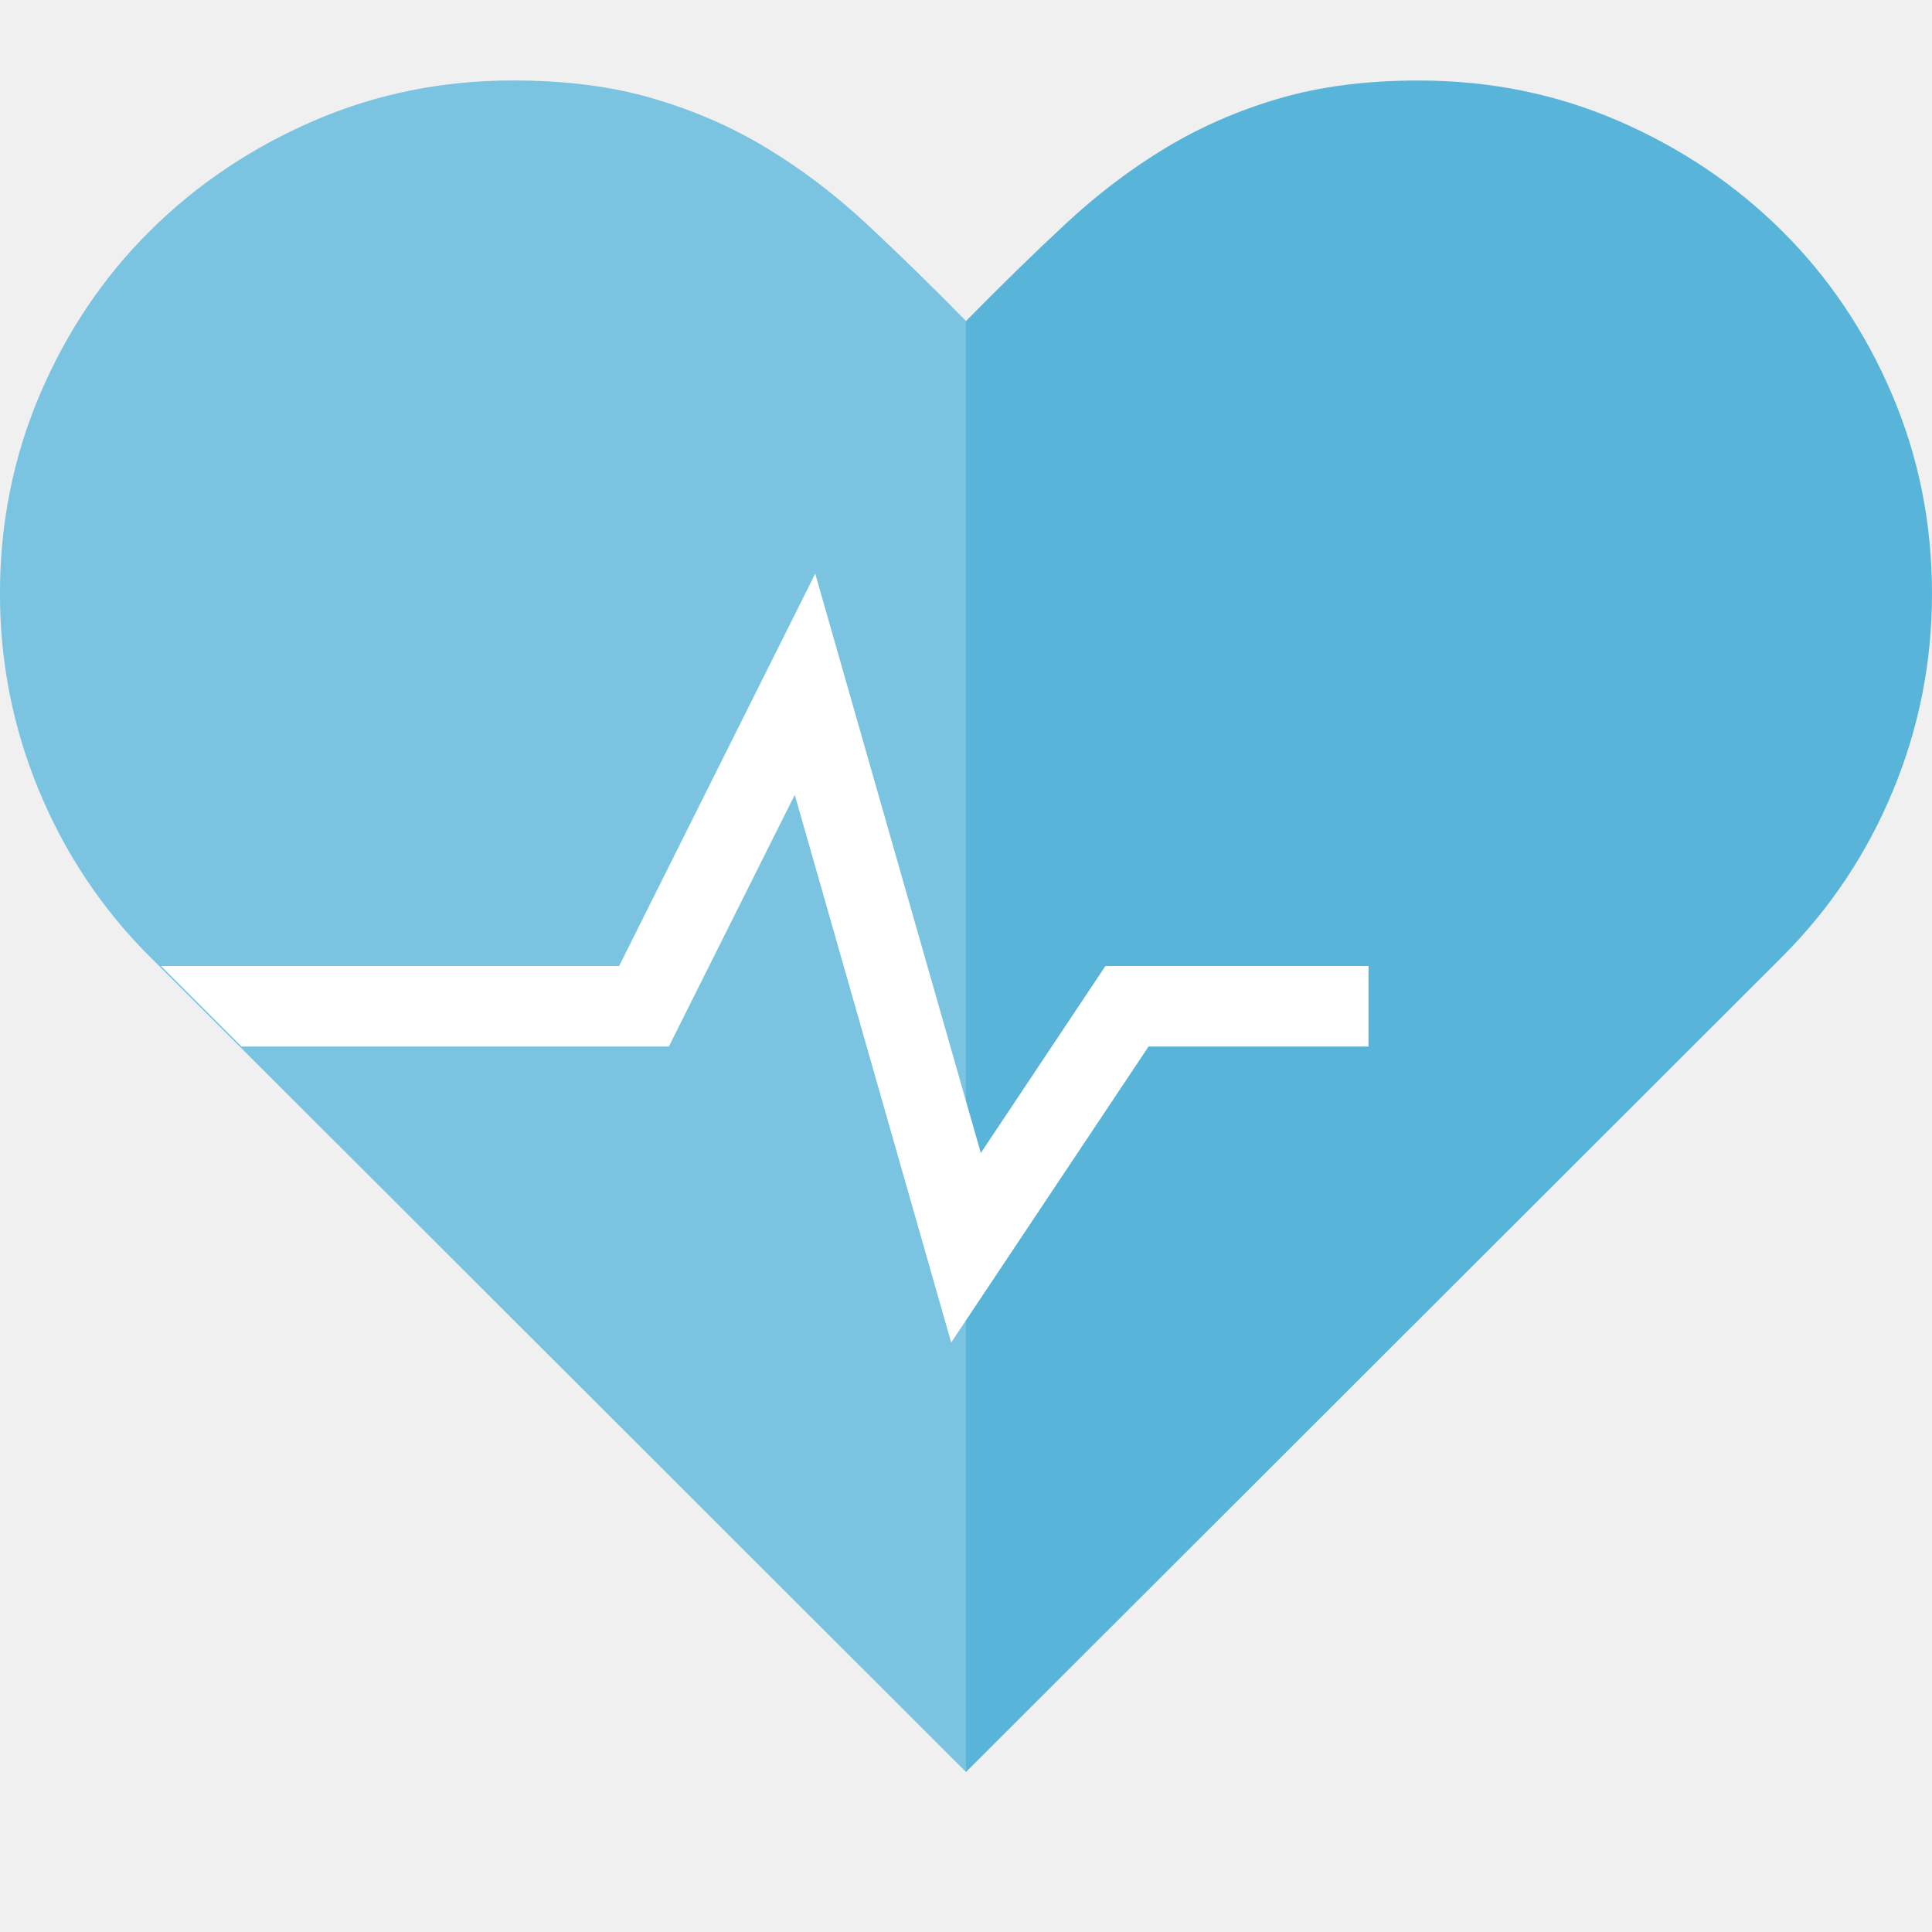
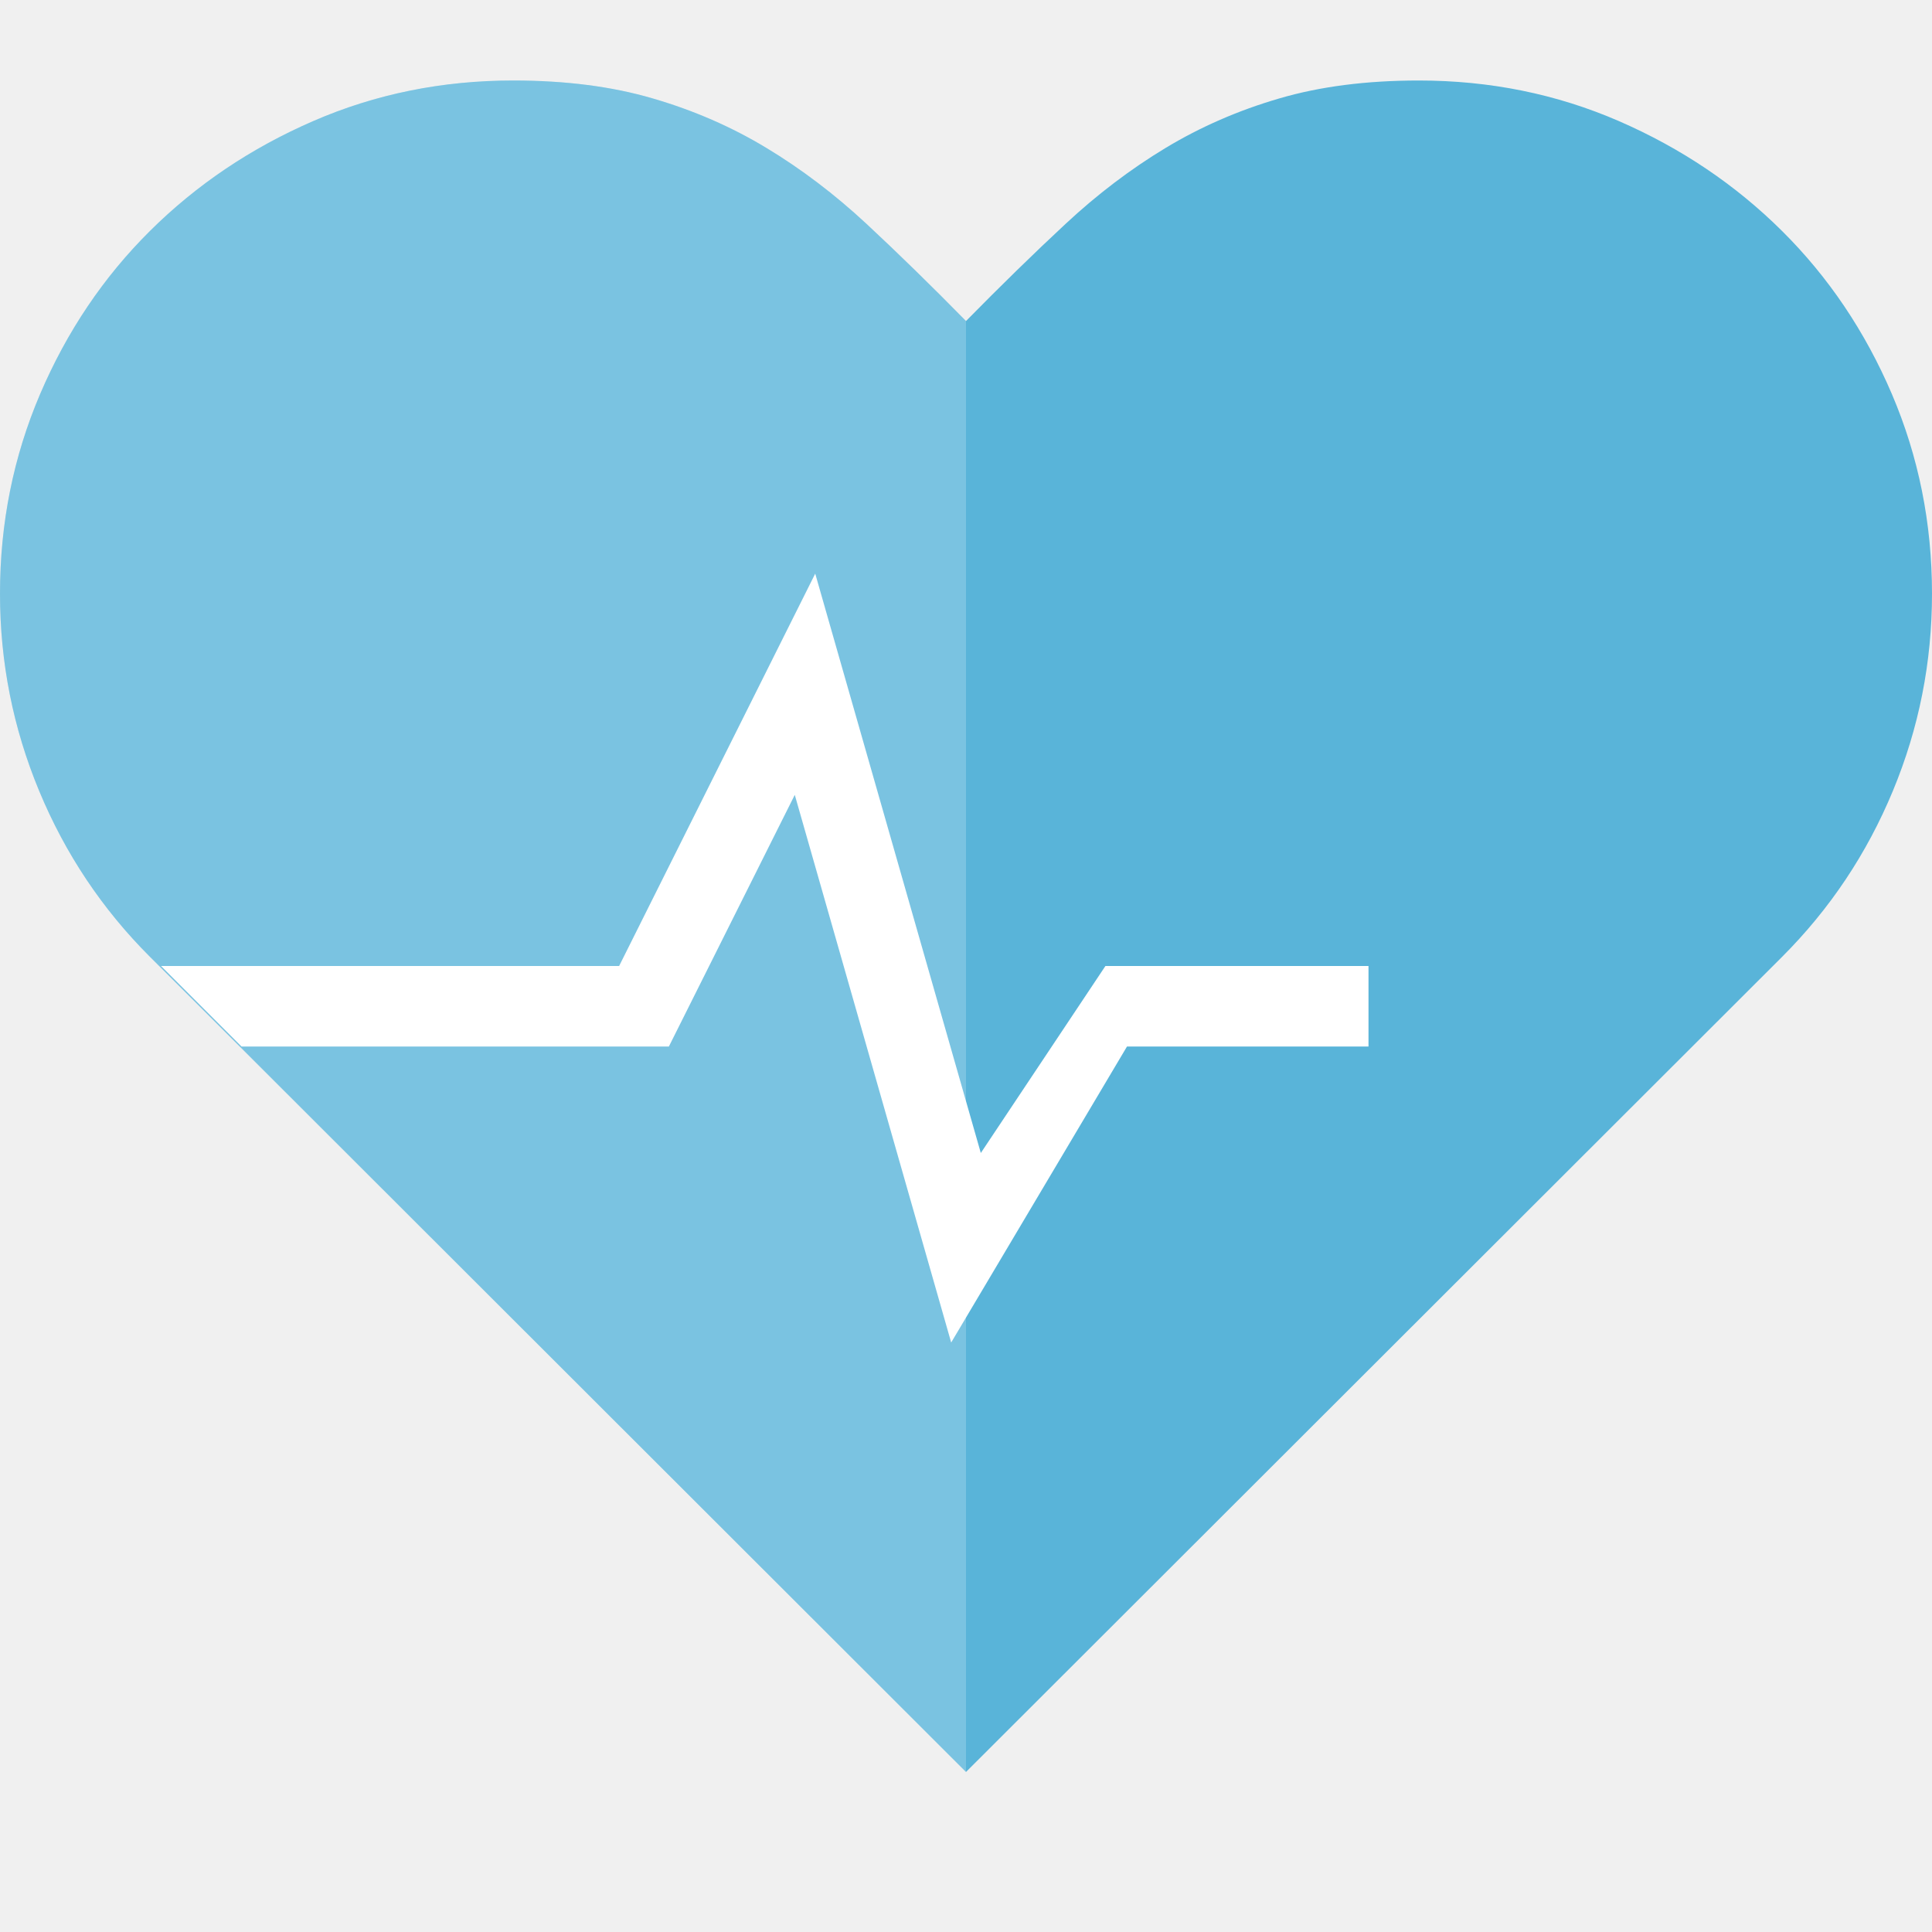
<svg xmlns="http://www.w3.org/2000/svg" version="1.1" id="Layer_1" x="0px" y="0px" width="24px" height="24px" viewBox="0 0 24 24" enable-background="new 0 0 24 24" xml:space="preserve">
  <path fill="#59B4D9" d="M17.625,1c-0.648,0-1.227,0.074-1.734,0.223c-0.508,0.148-0.979,0.354-1.412,0.615  c-0.434,0.262-0.848,0.576-1.242,0.943C12.842,3.148,12.43,3.551,12,3.988c-0.43-0.438-0.842-0.84-1.236-1.207  C10.369,2.414,9.955,2.1,9.521,1.838C9.088,1.576,8.617,1.371,8.109,1.223C7.602,1.074,7.023,1,6.375,1  C5.492,1,4.664,1.168,3.891,1.504C3.117,1.84,2.441,2.295,1.863,2.869C1.285,3.443,0.83,4.119,0.498,4.896  C0.166,5.674,0,6.5,0,7.375c0,0.852,0.162,1.668,0.486,2.449s0.783,1.469,1.377,2.062L12,22.012l10.137-10.125  c0.594-0.594,1.053-1.281,1.377-2.062S24,8.227,24,7.375c0-0.875-0.166-1.701-0.498-2.479c-0.332-0.777-0.787-1.453-1.365-2.027  c-0.578-0.574-1.254-1.029-2.027-1.365C19.336,1.168,18.508,1,17.625,1L17.625,1z" />
  <path opacity="0.2" fill="#FFFFFF" d="M12,3.988c-0.43-0.438-0.842-0.84-1.236-1.207C10.369,2.414,9.955,2.1,9.521,1.838  C9.088,1.576,8.617,1.371,8.109,1.223C7.602,1.074,7.023,1,6.375,1C5.492,1,4.664,1.168,3.891,1.504  C3.117,1.84,2.441,2.295,1.863,2.869C1.285,3.443,0.83,4.119,0.498,4.896C0.166,5.674,0,6.5,0,7.375  c0,0.852,0.162,1.668,0.486,2.449s0.783,1.469,1.377,2.062L12,22.012V3.988z" />
-   <polygon fill="#FFFFFF" points="11.816,16.677 9.873,9.874 8.309,13 3,13 2,12 7.691,12 10.127,7.126 12.184,14.323 13.732,12   17,12 17,13 14.268,13 " />
+   <polygon fill="#FFFFFF" points="11.816,16.677 9.873,9.874 8.309,13 3,13 2,12 7.691,12 10.127,7.126 12.184,14.323 13.732,12 17,12 17,13 14,13 " />
</svg>
